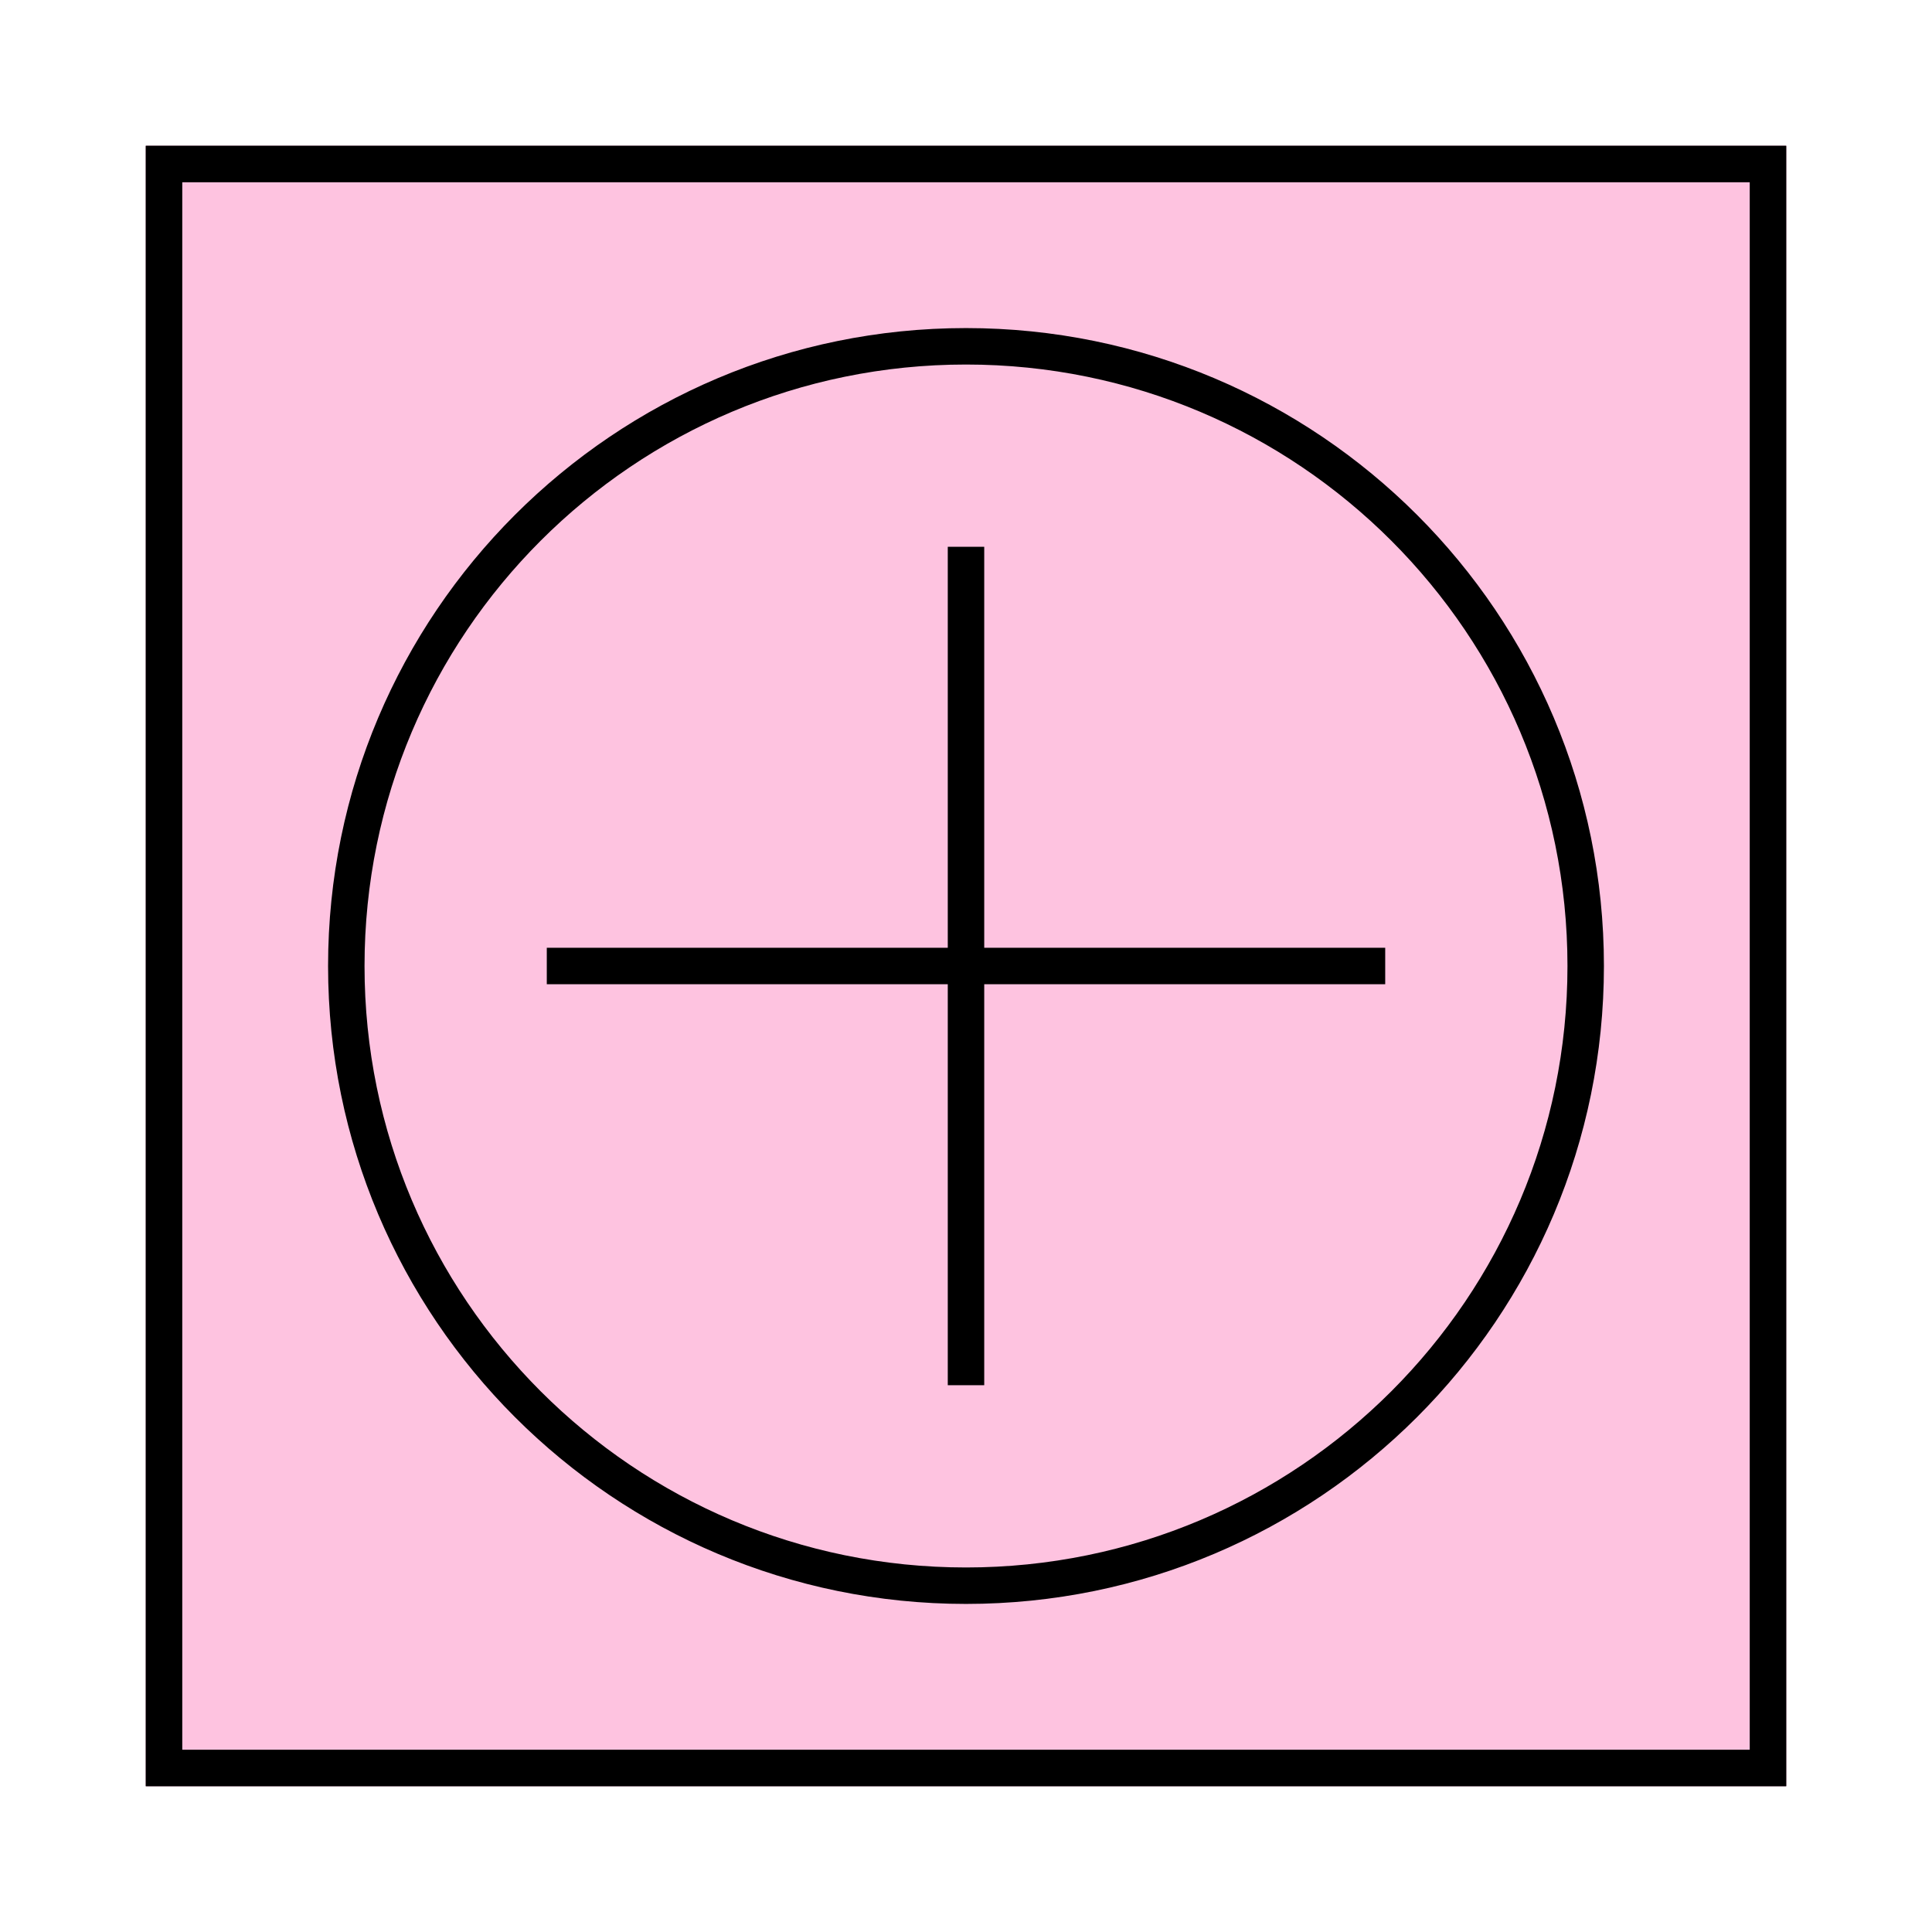
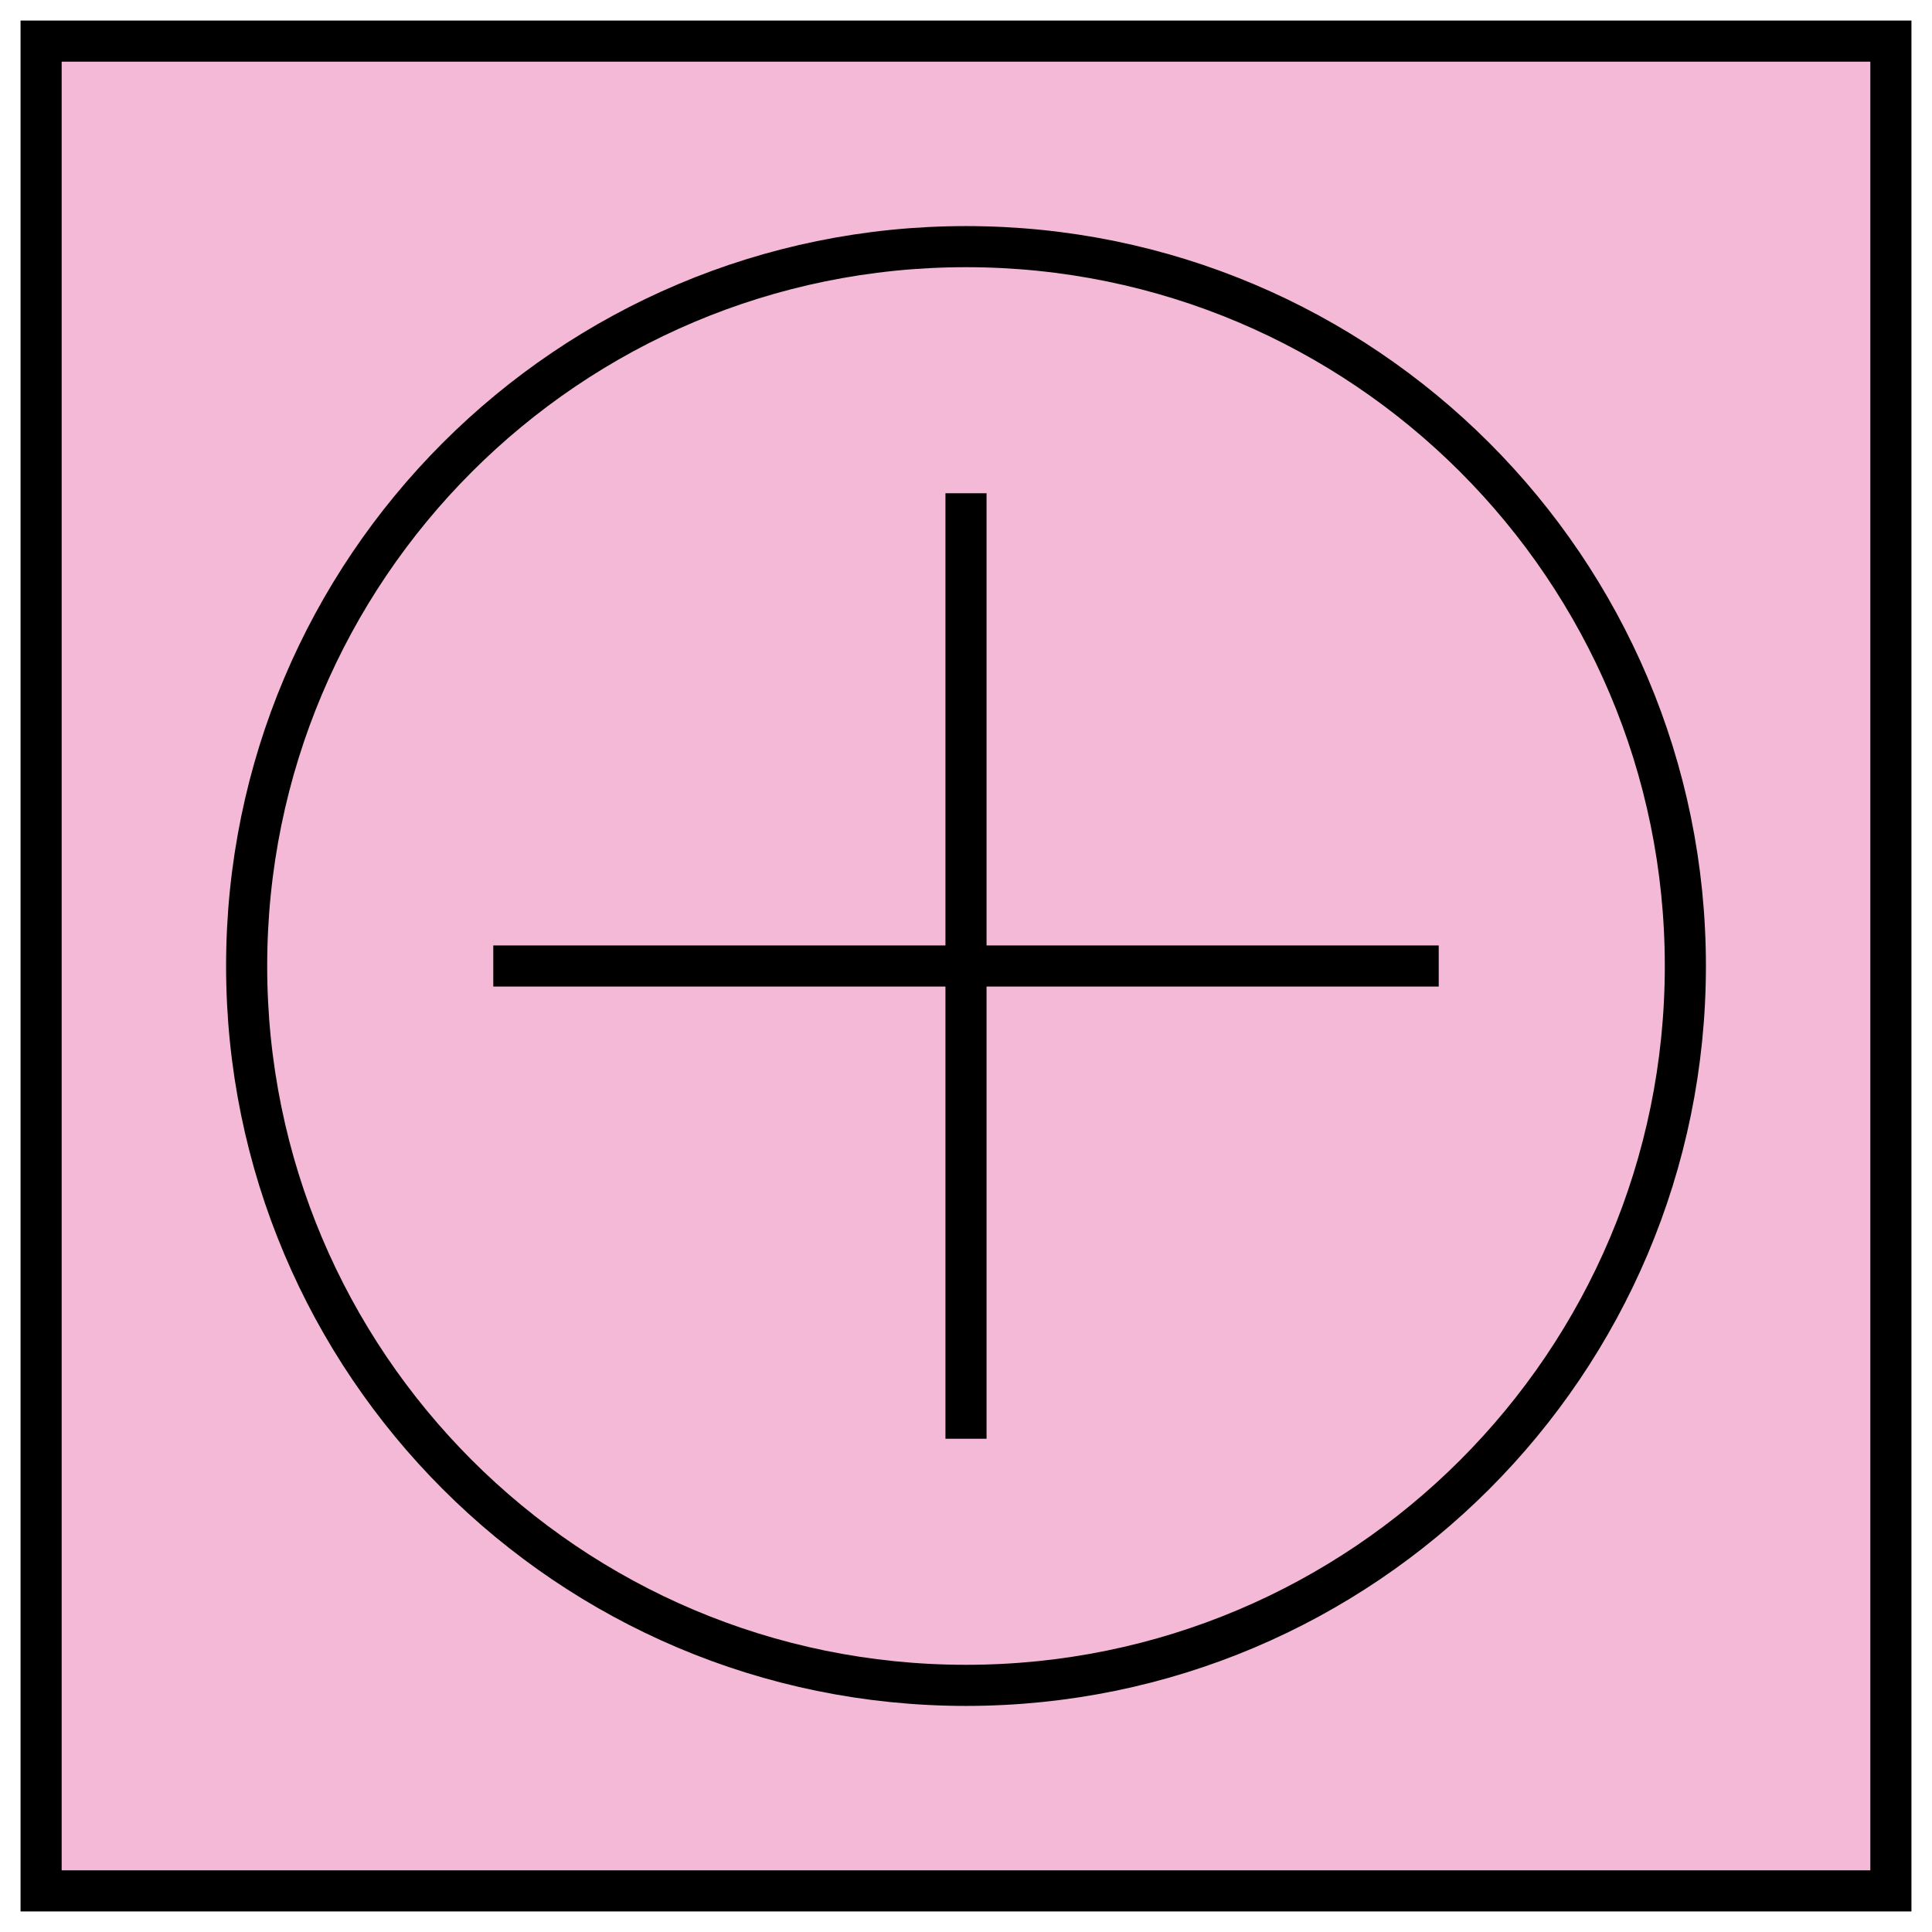
- <svg xmlns="http://www.w3.org/2000/svg" width="53" height="53" viewBox="0 0 53 53" fill="none">
-   <g filter="url(#filter0_d_0_1)">
-     <rect x="4" y="4" width="45" height="45" fill="#FEC3E0" />
-     <rect x="4.5" y="4.5" width="44" height="44" stroke="black" />
-   </g>
-   <circle cx="26.5" cy="26.5" r="17" stroke="black" />
-   <line x1="15" y1="26.5" x2="38" y2="26.5" stroke="black" />
-   <line x1="26.5" y1="15" x2="26.5" y2="38" stroke="black" />
-   <g filter="url(#filter1_d_0_1)">
-     <rect x="4" y="4" width="45" height="45" fill="#FEC3E0" />
-     <rect x="4.5" y="4.5" width="44" height="44" stroke="black" />
-   </g>
-   <circle cx="26.5" cy="26.5" r="17" stroke="black" />
-   <line x1="15" y1="26.5" x2="38" y2="26.5" stroke="black" />
-   <line x1="26.5" y1="15" x2="26.5" y2="38" stroke="black" />
-   <defs>
-     <filter id="filter0_d_0_1" x="0" y="0" width="53" height="53" filterUnits="userSpaceOnUse" color-interpolation-filters="sRGB">
-       <feFlood flood-opacity="0" result="BackgroundImageFix" />
-       <feColorMatrix in="SourceAlpha" type="matrix" values="0 0 0 0 0 0 0 0 0 0 0 0 0 0 0 0 0 0 127 0" result="hardAlpha" />
-       <feOffset />
-       <feGaussianBlur stdDeviation="2" />
-       <feComposite in2="hardAlpha" operator="out" />
-       <feColorMatrix type="matrix" values="0 0 0 0 1 0 0 0 0 1 0 0 0 0 1 0 0 0 1 0" />
-       <feBlend mode="normal" in2="BackgroundImageFix" result="effect1_dropShadow_0_1" />
-       <feBlend mode="normal" in="SourceGraphic" in2="effect1_dropShadow_0_1" result="shape" />
-     </filter>
-     <filter id="filter1_d_0_1" x="0" y="0" width="53" height="53" filterUnits="userSpaceOnUse" color-interpolation-filters="sRGB">
-       <feFlood flood-opacity="0" result="BackgroundImageFix" />
-       <feColorMatrix in="SourceAlpha" type="matrix" values="0 0 0 0 0 0 0 0 0 0 0 0 0 0 0 0 0 0 127 0" result="hardAlpha" />
-       <feOffset />
-       <feGaussianBlur stdDeviation="2" />
-       <feComposite in2="hardAlpha" operator="out" />
-       <feColorMatrix type="matrix" values="0 0 0 0 1 0 0 0 0 1 0 0 0 0 1 0 0 0 1 0" />
-       <feBlend mode="normal" in2="BackgroundImageFix" result="effect1_dropShadow_0_1" />
-       <feBlend mode="normal" in="SourceGraphic" in2="effect1_dropShadow_0_1" result="shape" />
-     </filter>
-   </defs>
+ <svg xmlns="http://www.w3.org/2000/svg" width="47" height="47" viewBox="0 0 47 47" fill="#f4b9d6">
+   <path d="M12 23.5H35M23.5 12L23.5 35M1 1H46V46H1V1ZM41 23.5C41 33.165 33.165 41 23.5 41C13.835 41 6 33.165 6 23.5C6 13.835 13.835 6 23.5 6C33.165 6 41 13.835 41 23.5Z" stroke="black" />
</svg>
